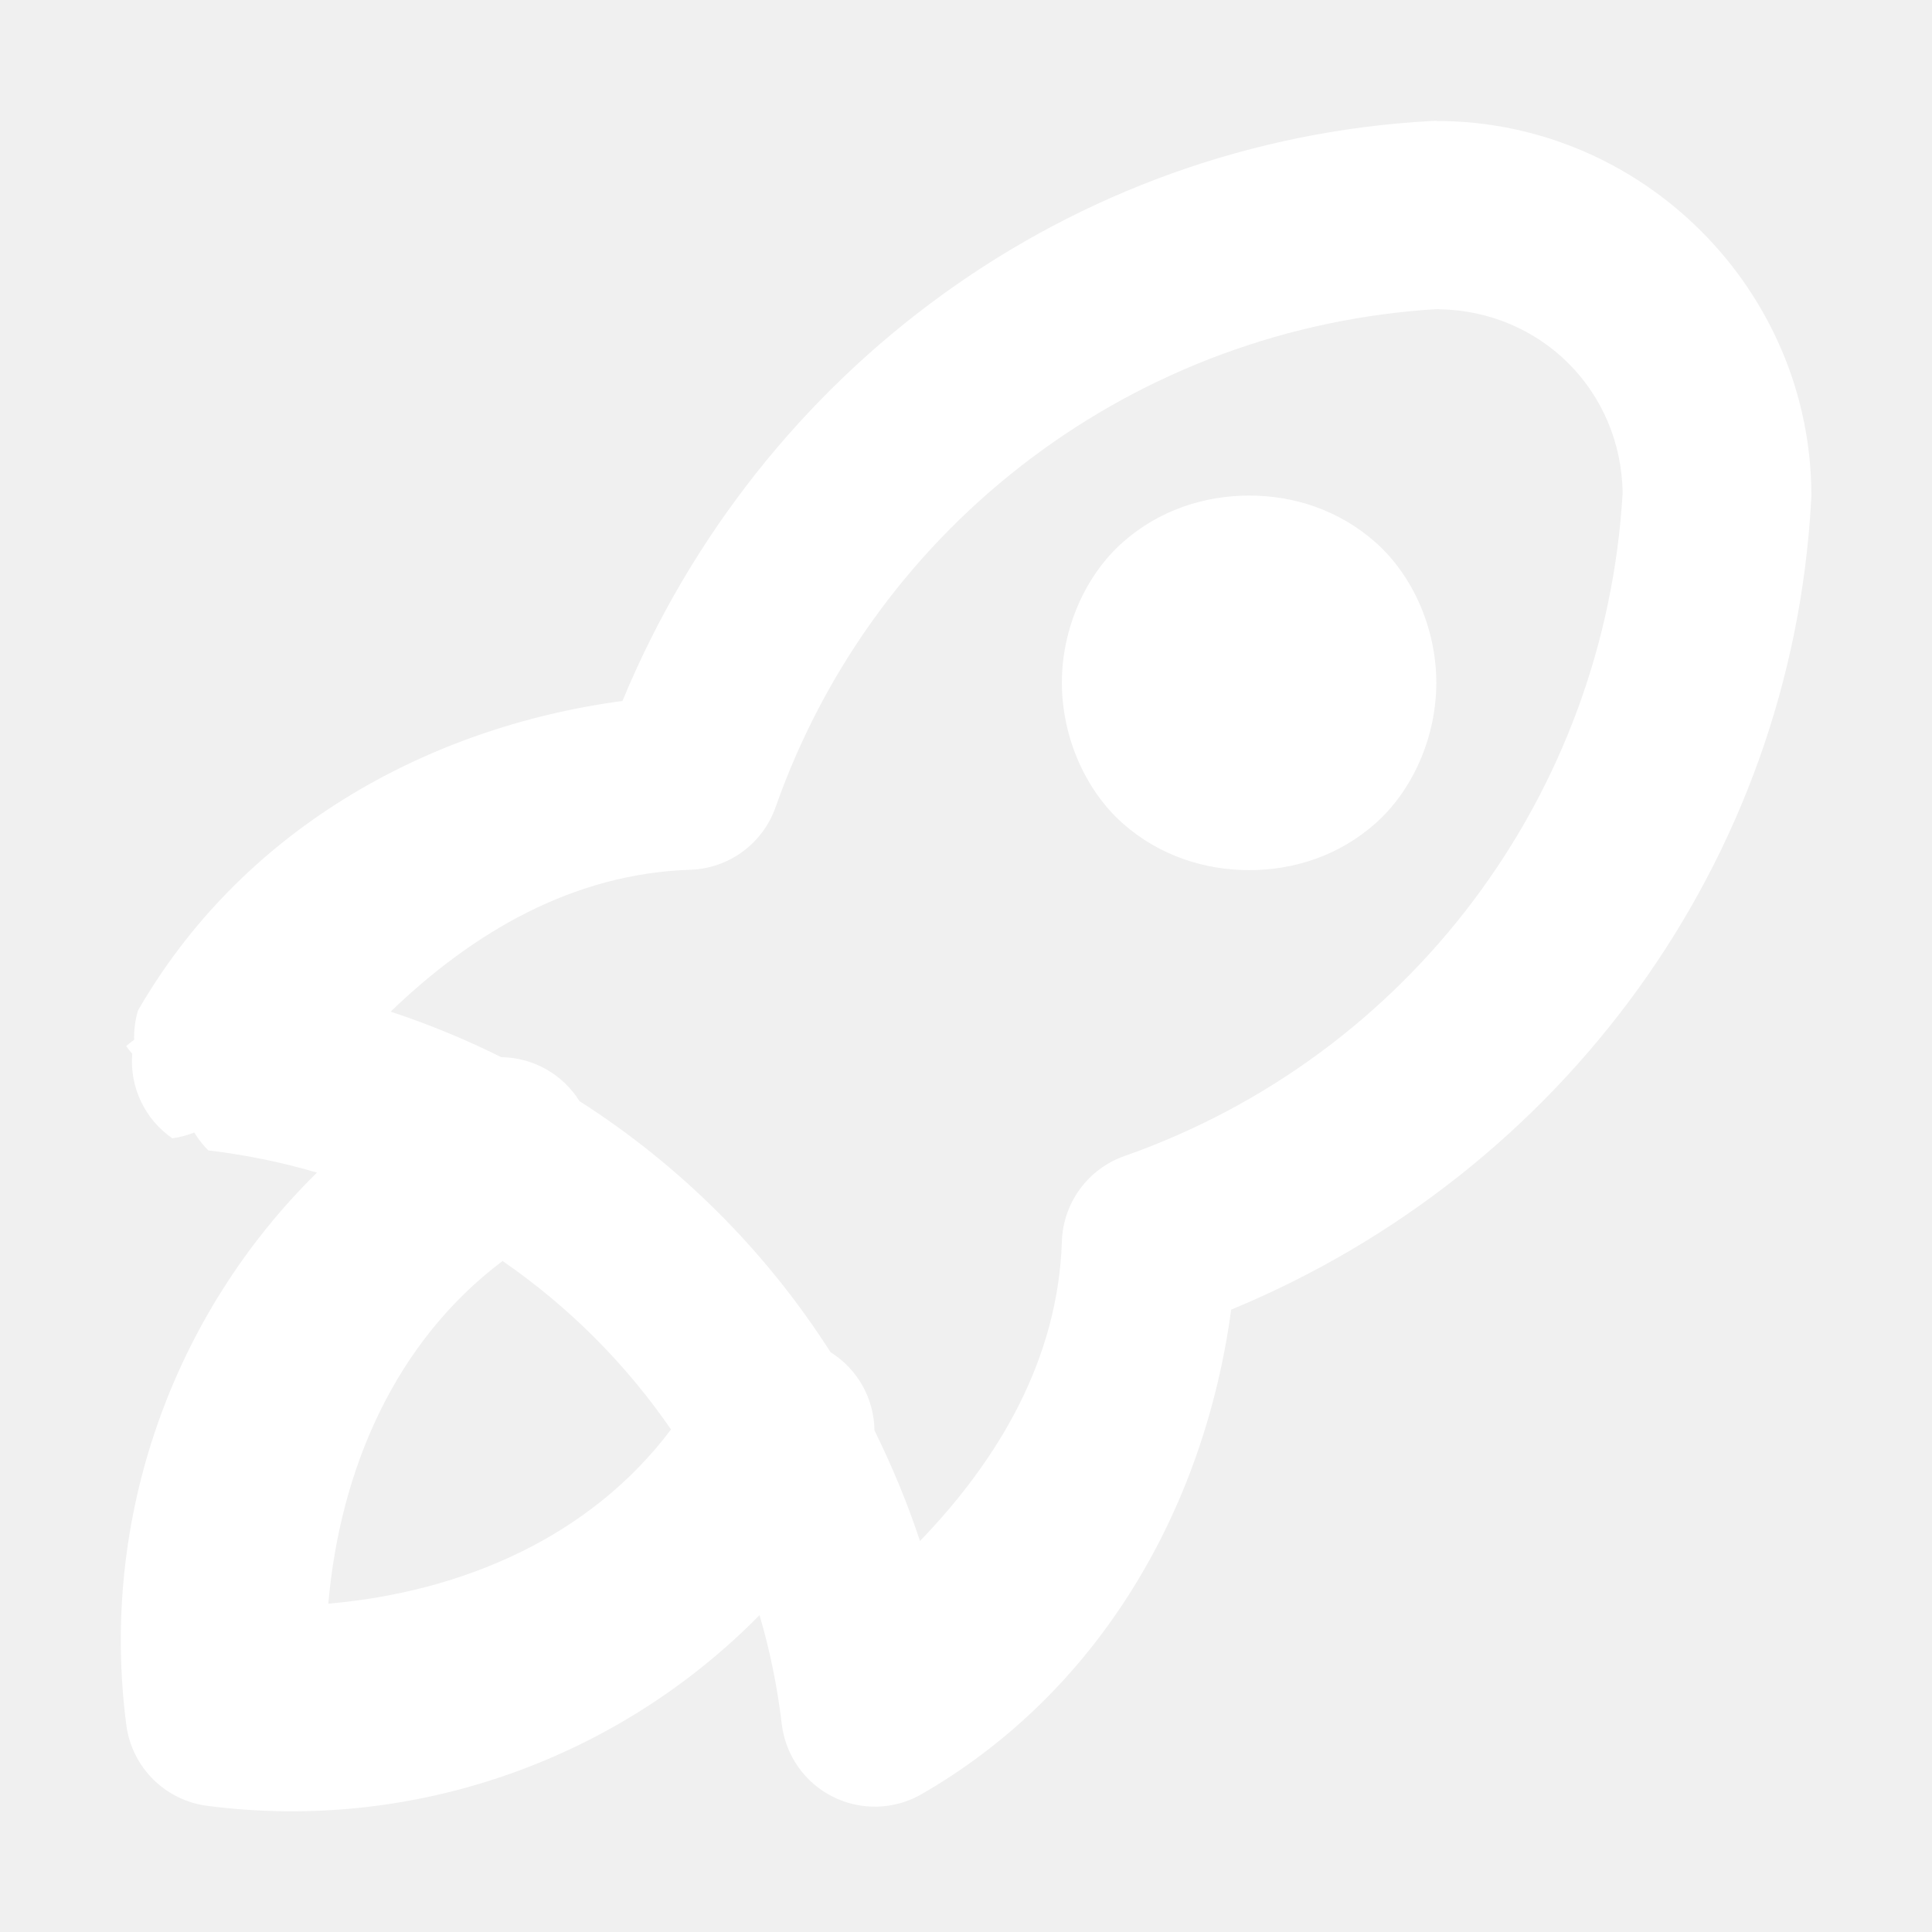
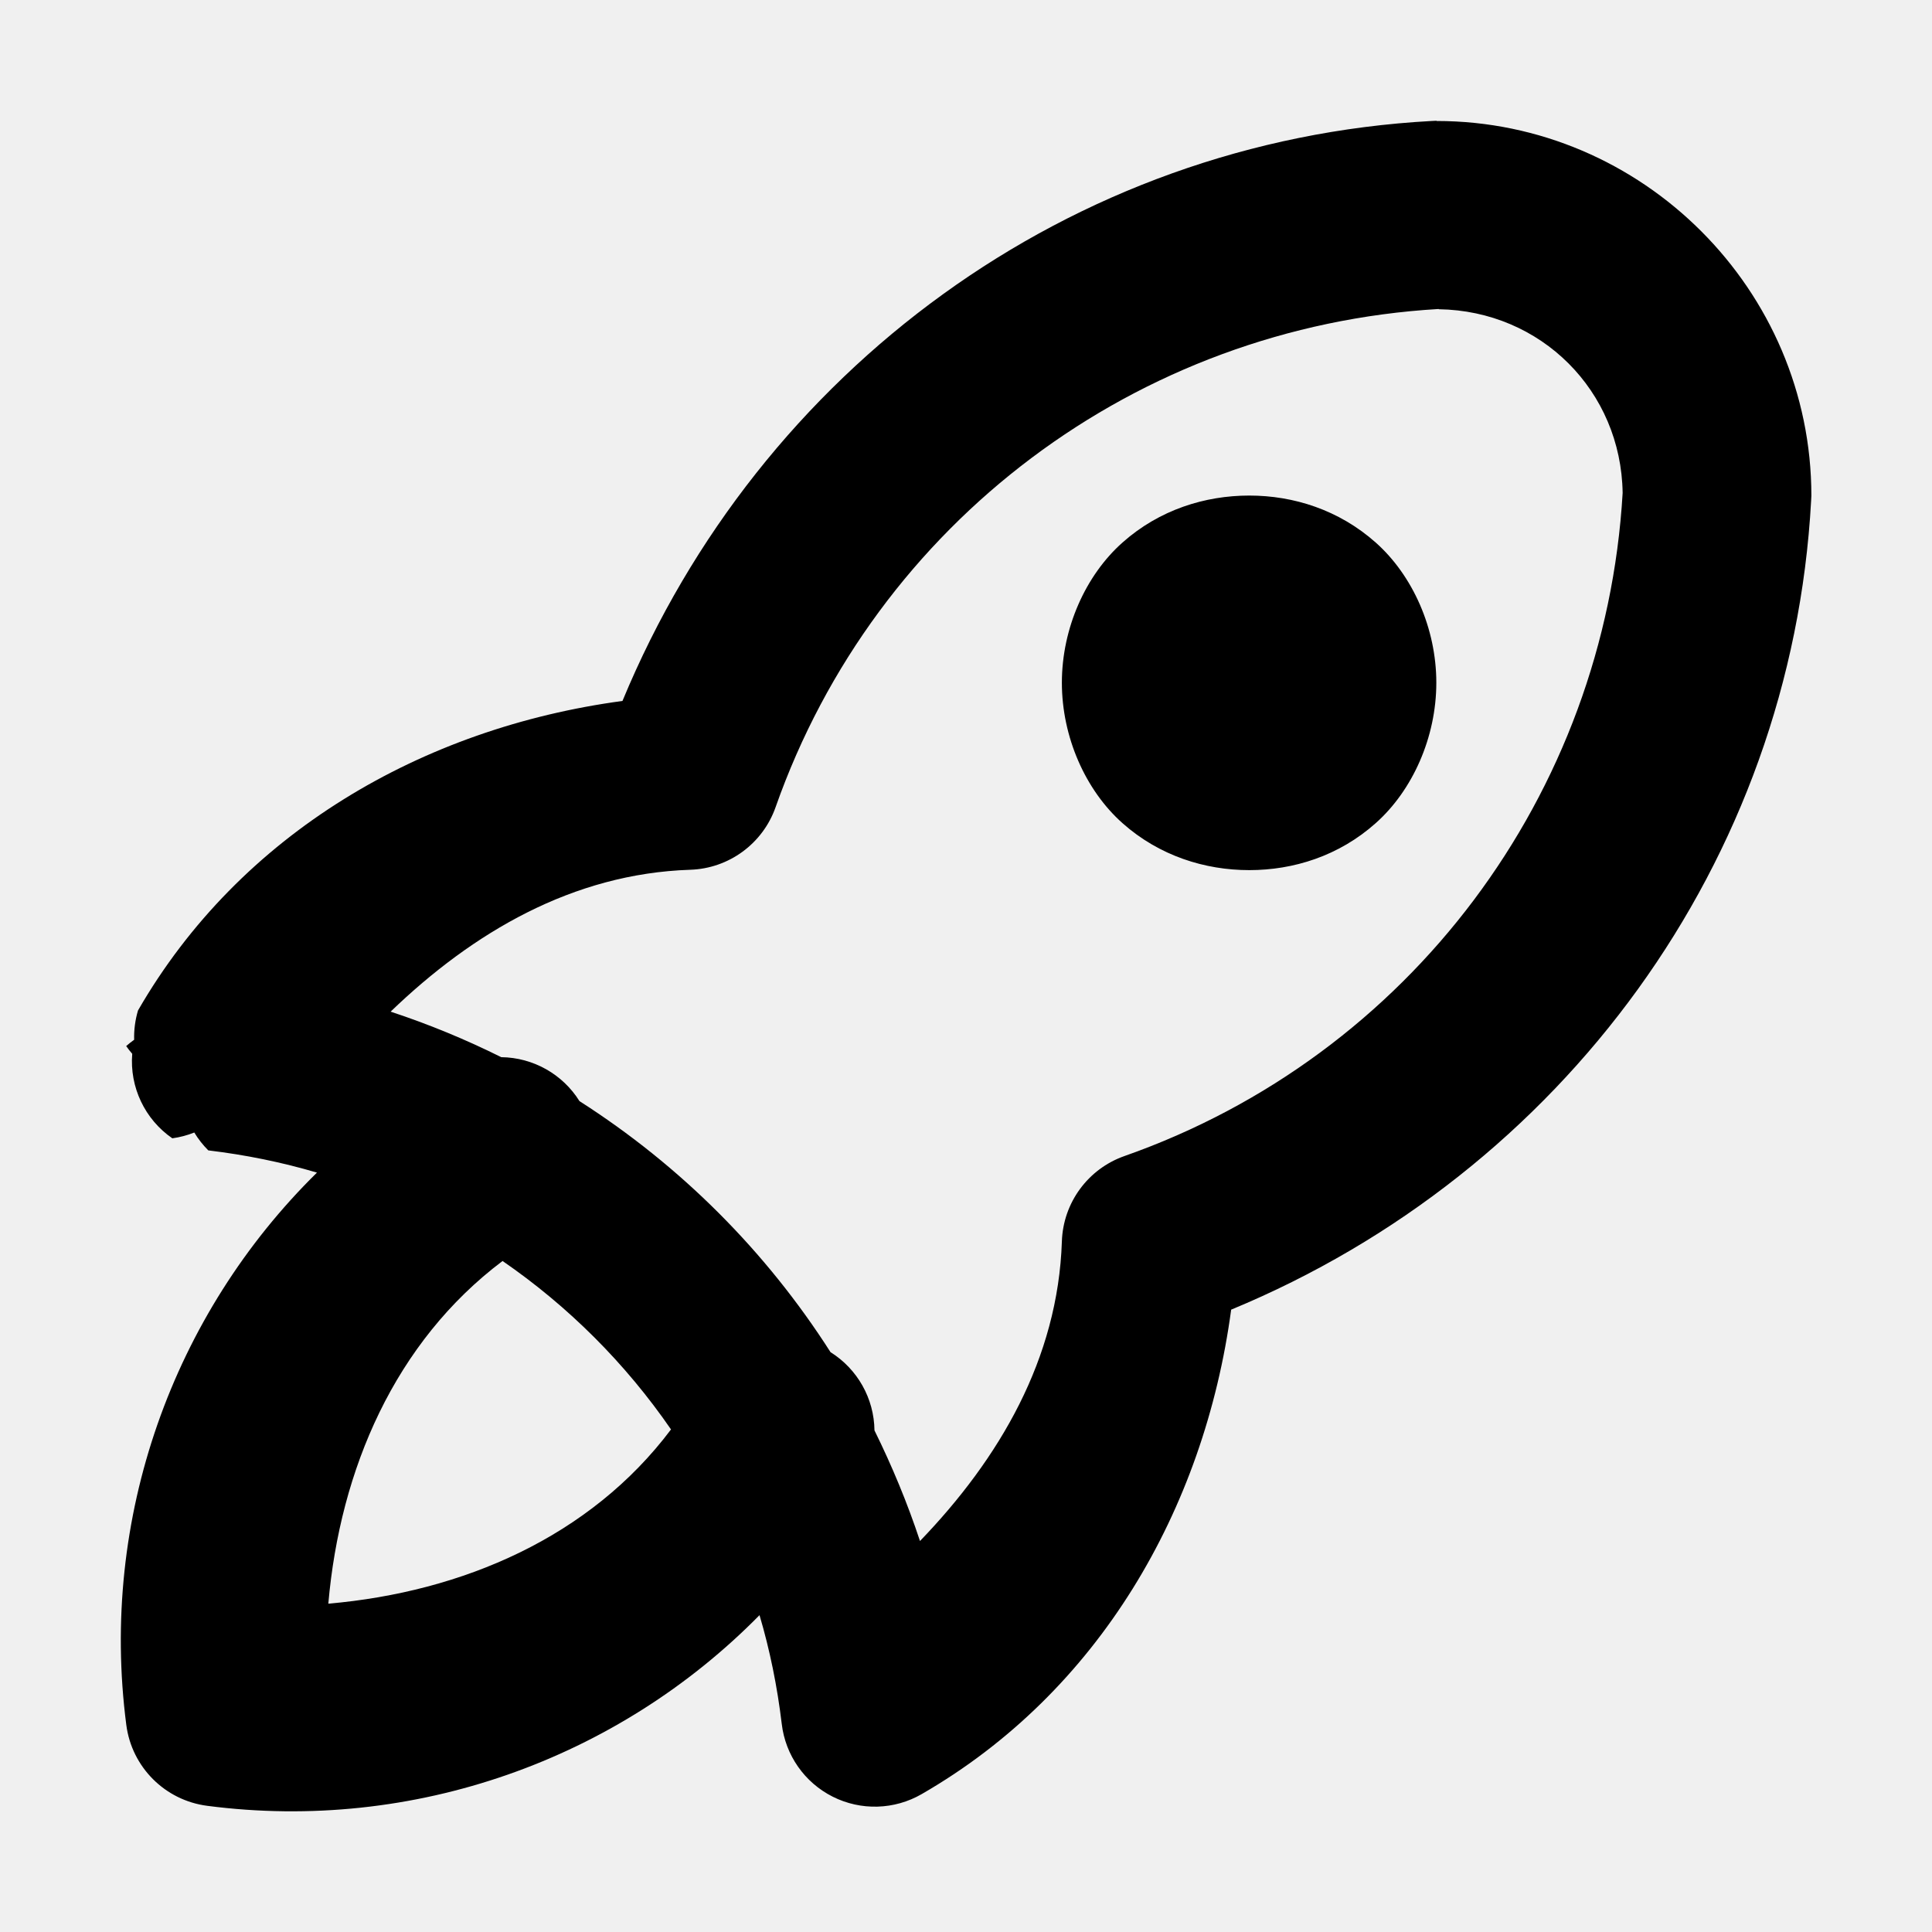
<svg xmlns="http://www.w3.org/2000/svg" width="16" height="16" version="1.1" viewBox="0 0 16 16" xml:space="preserve">
-   <path d="m11.896 1a0.776 0.776 0 0 0-0.041 0.002c-2.989 0.163-5.564 2.06-6.7 4.803-1.657 0.223-3.167 1.097-4.012 2.563a0.775 0.775 0 0 0-0.032 0.243 0.775 0.775 0 0 0-0.066 0.052 0.775 0.775 0 0 0 0.05 0.064 0.775 0.775 0 0 0 0.332 0.7 0.775 0.775 0 0 0 0.182-0.048 0.775 0.775 0 0 0 0.116 0.148c0.309 0.037 0.609 0.098 0.9 0.184-1.194 1.174-1.802 2.861-1.579 4.574a0.776 0.776 0 0 0 0.67 0.67c1.712 0.223 3.399-0.385 4.574-1.579 0.086 0.29 0.147 0.591 0.184 0.9a0.776 0.776 0 0 0 1.159 0.582c1.466-0.845 2.34-2.355 2.563-4.012 2.743-1.135 4.64-3.711 4.803-6.7a0.776 0.776 0 0 0 0.002-0.041c0-1.704-1.399-3.103-3.103-3.103zm0.02 1.561c0.846 0.013 1.51 0.676 1.522 1.522-0.146 2.497-1.765 4.661-4.126 5.491a0.776 0.776 0 0 0-0.518 0.707c-0.032 0.972-0.518 1.799-1.175 2.481-0.105-0.317-0.232-0.622-0.377-0.916a0.775 0.775 0 0 0-0.364-0.648c-0.535-0.837-1.242-1.544-2.079-2.079a0.775 0.775 0 0 0-0.648-0.364c-0.293-0.146-0.598-0.272-0.916-0.377 0.682-0.657 1.509-1.143 2.481-1.175a0.776 0.776 0 0 0 0.707-0.518c0.831-2.361 2.994-3.979 5.491-4.126zm-1.57 1.543c-0.366 0-0.744 0.117-1.05 0.389-0.305 0.271-0.502 0.709-0.502 1.161s0.197 0.892 0.502 1.163c0.305 0.271 0.683 0.389 1.05 0.389 0.366 0 0.742-0.117 1.047-0.389 0.305-0.271 0.502-0.711 0.502-1.163s-0.197-0.89-0.502-1.161c-0.305-0.271-0.681-0.389-1.047-0.389zm-6.184 6.339c0.546 0.376 1.019 0.849 1.395 1.395-0.669 0.89-1.724 1.346-2.838 1.443 0.097-1.114 0.553-2.168 1.443-2.838z" fill="#fff" stop-color="#000000" stroke-width="0" />
+   <path d="m11.896 1a0.776 0.776 0 0 0-0.041 0.002c-2.989 0.163-5.564 2.06-6.7 4.803-1.657 0.223-3.167 1.097-4.012 2.563a0.775 0.775 0 0 0-0.032 0.243 0.775 0.775 0 0 0-0.066 0.052 0.775 0.775 0 0 0 0.05 0.064 0.775 0.775 0 0 0 0.332 0.7 0.775 0.775 0 0 0 0.182-0.048 0.775 0.775 0 0 0 0.116 0.148c0.309 0.037 0.609 0.098 0.9 0.184-1.194 1.174-1.802 2.861-1.579 4.574a0.776 0.776 0 0 0 0.67 0.67c1.712 0.223 3.399-0.385 4.574-1.579 0.086 0.29 0.147 0.591 0.184 0.9a0.776 0.776 0 0 0 1.159 0.582c1.466-0.845 2.34-2.355 2.563-4.012 2.743-1.135 4.64-3.711 4.803-6.7a0.776 0.776 0 0 0 0.002-0.041c0-1.704-1.399-3.103-3.103-3.103zm0.02 1.561c0.846 0.013 1.51 0.676 1.522 1.522-0.146 2.497-1.765 4.661-4.126 5.491a0.776 0.776 0 0 0-0.518 0.707c-0.032 0.972-0.518 1.799-1.175 2.481-0.105-0.317-0.232-0.622-0.377-0.916a0.775 0.775 0 0 0-0.364-0.648c-0.535-0.837-1.242-1.544-2.079-2.079a0.775 0.775 0 0 0-0.648-0.364c-0.293-0.146-0.598-0.272-0.916-0.377 0.682-0.657 1.509-1.143 2.481-1.175a0.776 0.776 0 0 0 0.707-0.518c0.831-2.361 2.994-3.979 5.491-4.126zm-1.57 1.543c-0.366 0-0.744 0.117-1.05 0.389-0.305 0.271-0.502 0.709-0.502 1.161s0.197 0.892 0.502 1.163c0.305 0.271 0.683 0.389 1.05 0.389 0.366 0 0.742-0.117 1.047-0.389 0.305-0.271 0.502-0.711 0.502-1.163s-0.197-0.89-0.502-1.161c-0.305-0.271-0.681-0.389-1.047-0.389zm-6.184 6.339c0.546 0.376 1.019 0.849 1.395 1.395-0.669 0.89-1.724 1.346-2.838 1.443 0.097-1.114 0.553-2.168 1.443-2.838z" stop-color="#000000" stroke-width="0" />
</svg>
